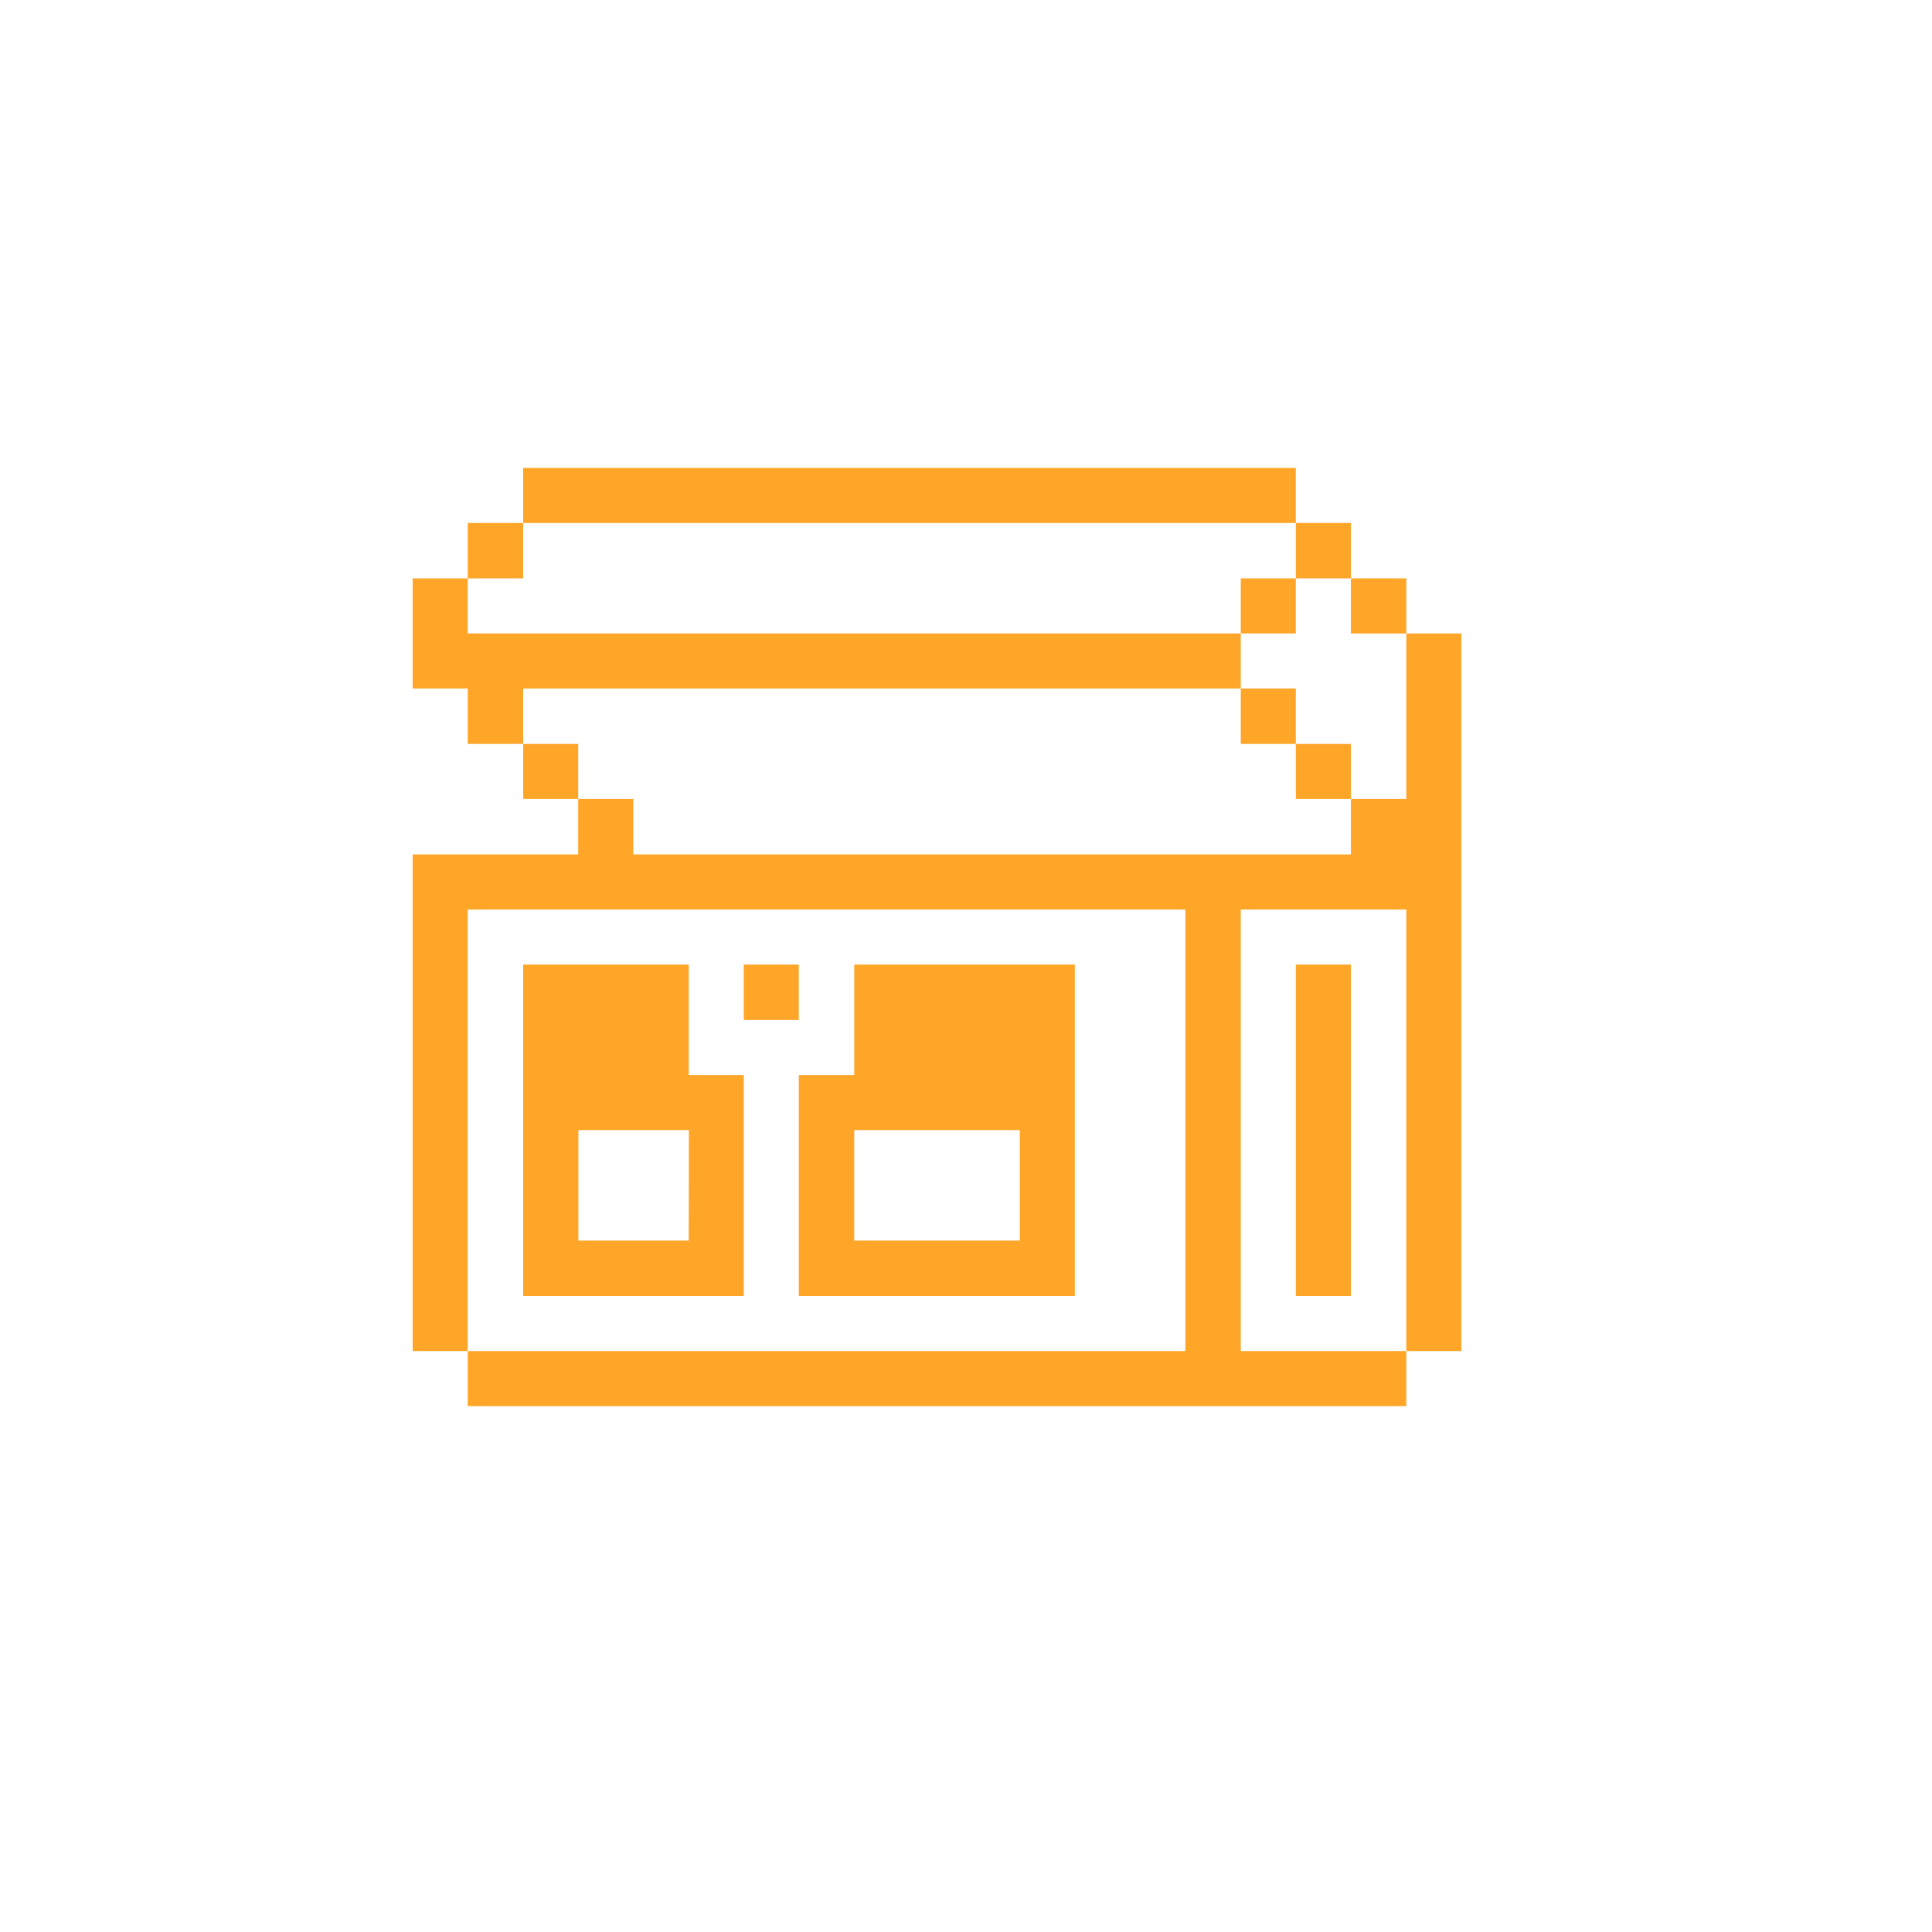
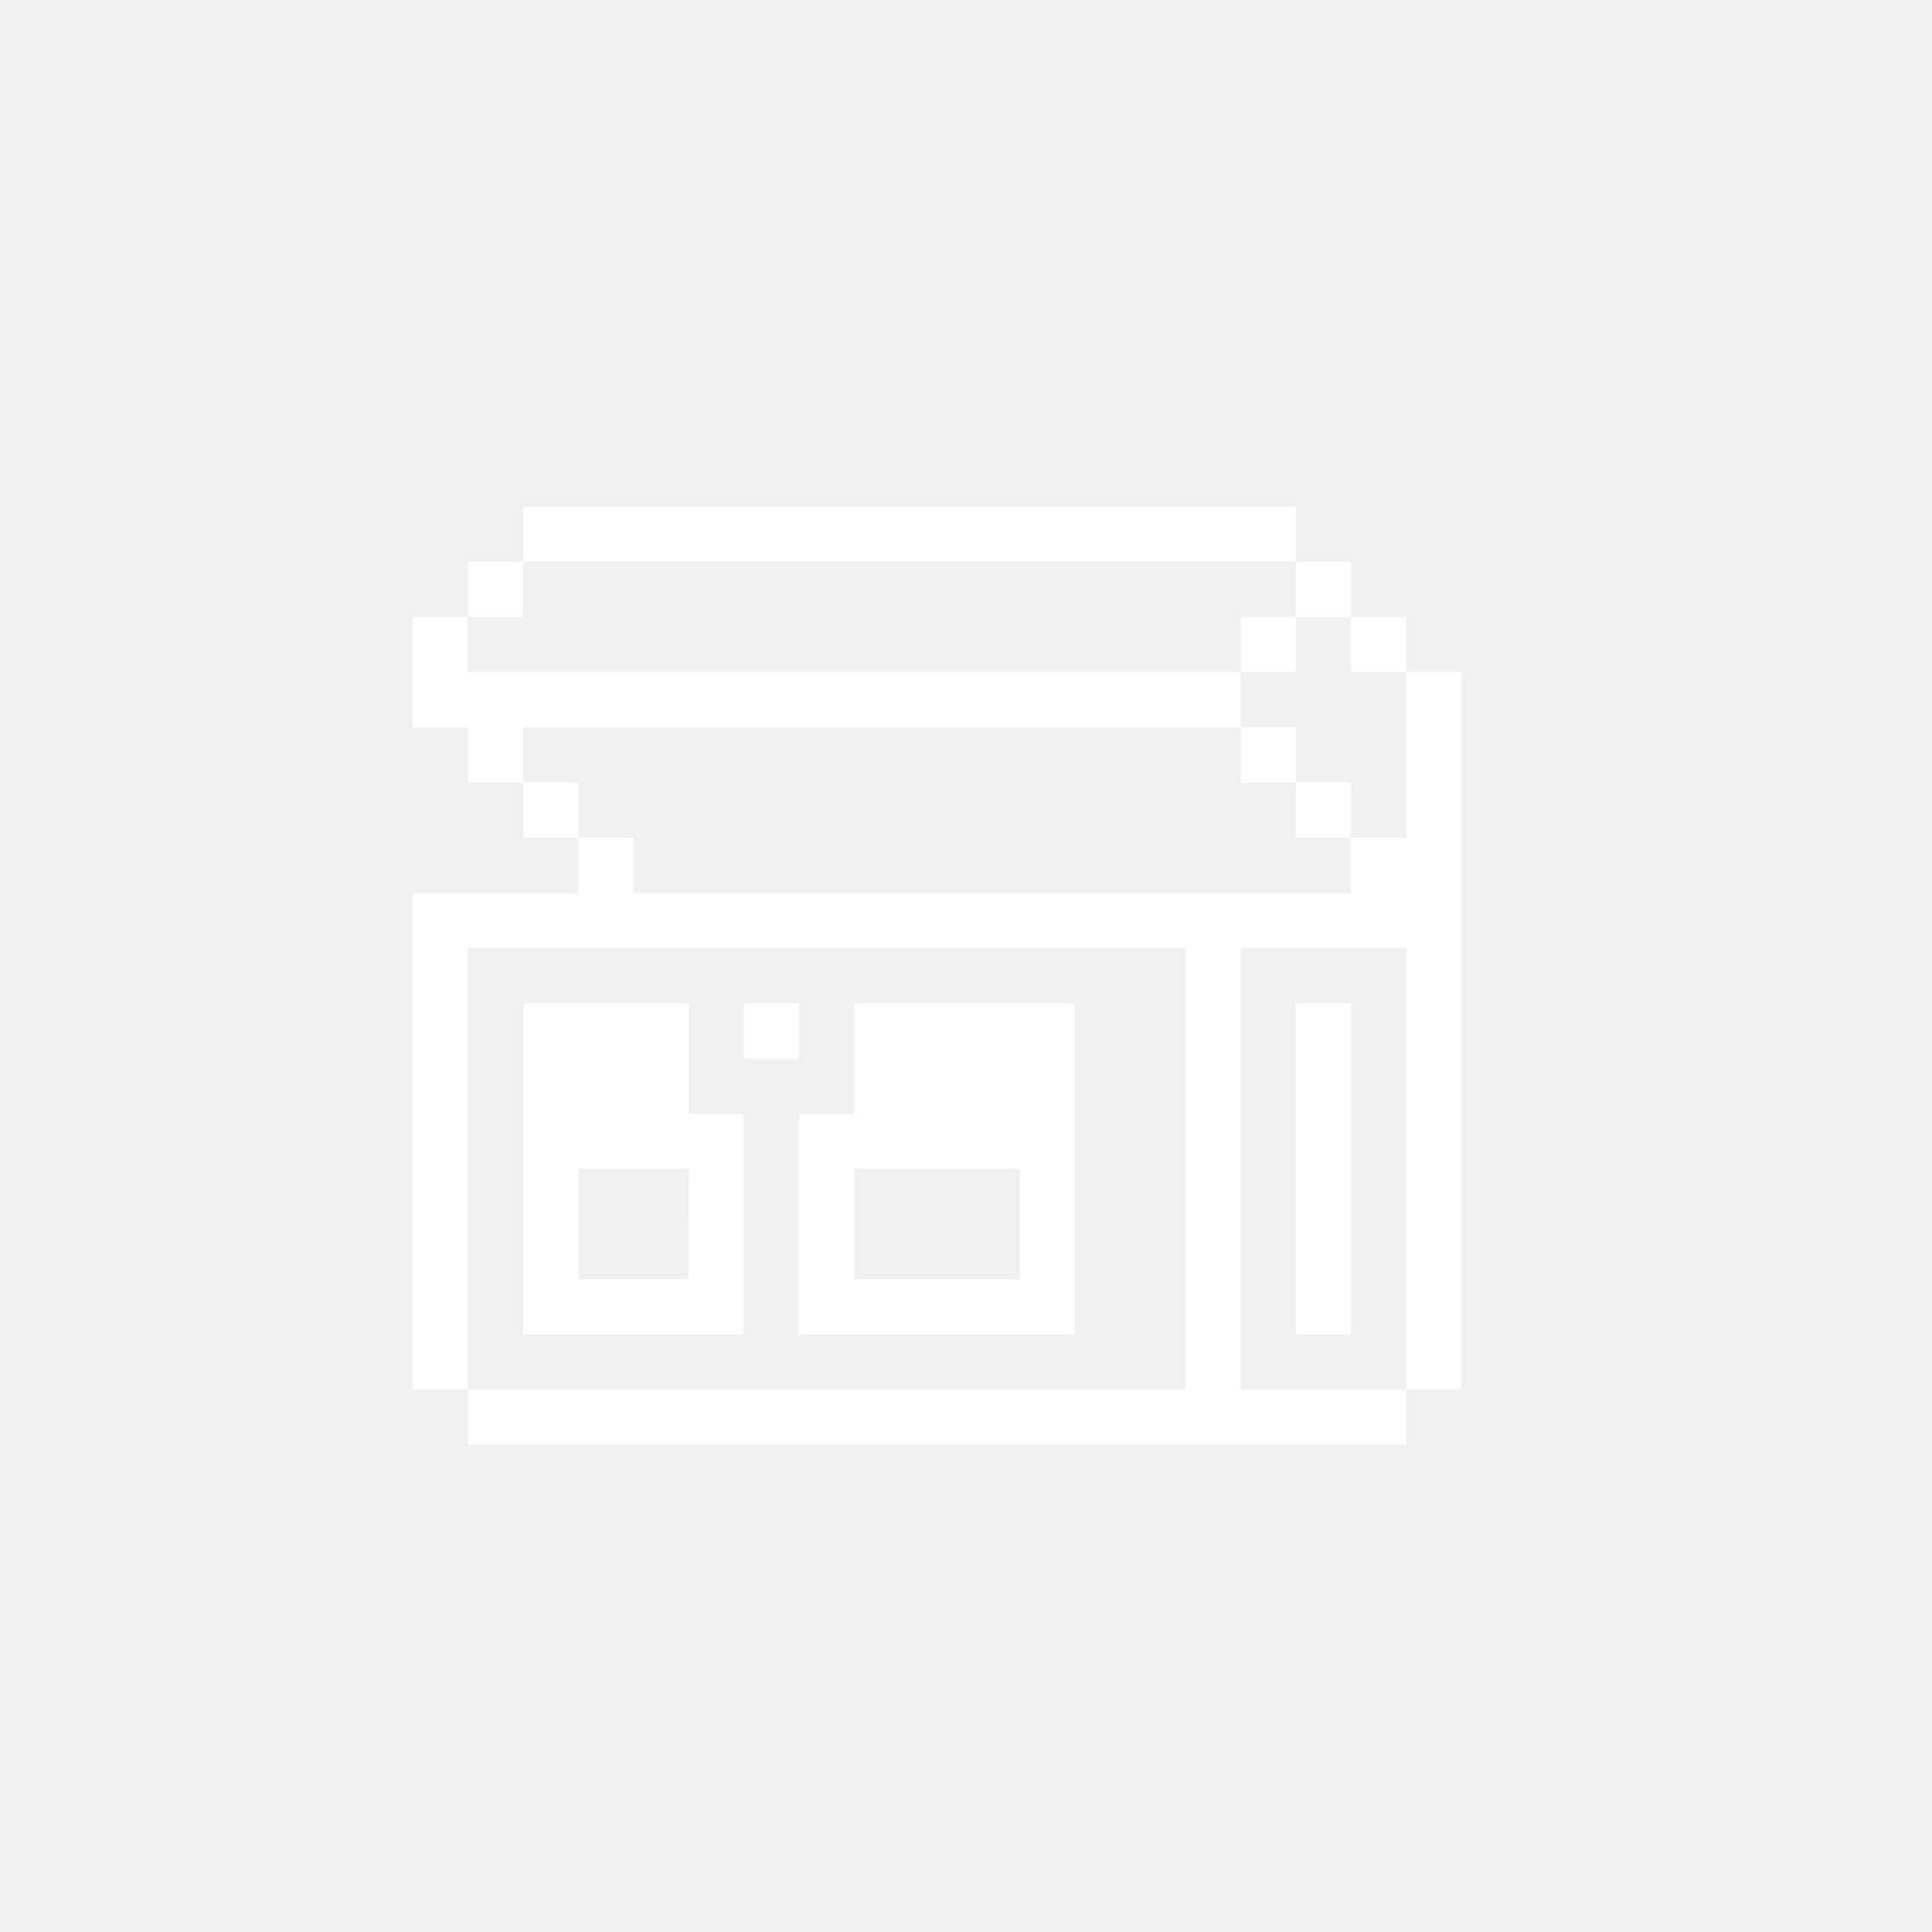
<svg xmlns="http://www.w3.org/2000/svg" width="100" height="100" viewBox="0 0 100 100" fill="none">
-   <g clip-path="url(#clip0_47_128)">
-     <rect width="100" height="100" fill="white" />
-     <path d="M21.359 44.225V69.931H24.209V47.075H61.353V69.931H24.209V72.781H72.791V69.931H64.222V47.075H72.791V69.931H75.641V32.788H72.791V41.356H69.922V44.225H32.778V41.356H29.928V44.225H21.359ZM69.922 29.938H72.791V32.788H69.922V29.938Z" fill="#FFA629" />
-     <path d="M67.072 49.925H69.922V67.081H67.072V49.925ZM67.072 38.506H69.922V41.356H67.072V38.506ZM67.072 27.069H69.922V29.938H67.072V27.069ZM64.222 35.638H67.072V38.506H64.222V35.638ZM64.222 29.938H67.072V32.788H64.222V29.938ZM44.216 55.644H41.347V67.081H55.634V49.925H44.216V55.644ZM52.784 58.494V64.213H44.216V58.494H52.784ZM38.497 49.925H41.347V52.794H38.497V49.925ZM35.647 49.925H27.078V67.081H38.497V55.644H35.647V49.925ZM35.647 64.213H29.938V58.494H35.656L35.647 64.213ZM27.078 24.219H67.072V27.069H27.078V24.219ZM27.078 38.506H29.928V41.356H27.078V38.506ZM64.222 35.638V32.788H24.209V29.938H21.359V35.638H24.209V38.506H27.078V35.638H64.222ZM24.209 27.069H27.078V29.938H24.209V27.069Z" fill="#FFA629" />
+   <g clip-path="url(#clip0_72_25)">
+     <path d="M21.359 46.225V71.931H24.209V49.075H61.353V71.931H24.209V74.781H72.791V71.931H64.222V49.075H72.791V71.931H75.641V34.788H72.791V43.356H69.922V46.225H32.778V43.356H29.928V46.225H21.359ZM69.922 31.938H72.791V34.788H69.922V31.938Z" fill="white" />
+     <path d="M67.072 51.925H69.922V69.081H67.072V51.925ZM67.072 40.506H69.922V43.356H67.072V40.506ZM67.072 29.069H69.922V31.938H67.072V29.069ZM64.222 37.638H67.072V40.506H64.222V37.638ZM64.222 31.938H67.072V34.788H64.222V31.938ZM44.216 57.644H41.347V69.081H55.634V51.925H44.216V57.644ZM52.784 60.494V66.213H44.216V60.494H52.784ZM38.497 51.925H41.347V54.794H38.497V51.925ZM35.647 51.925H27.078V69.081H38.497V57.644H35.647V51.925ZM35.647 66.213H29.938V60.494H35.656L35.647 66.213ZM27.078 26.219H67.072V29.069H27.078V26.219ZM27.078 40.506H29.928V43.356H27.078V40.506ZM64.222 37.638V34.788H24.209V31.938H21.359V37.638H24.209V40.506H27.078V37.638H64.222ZM24.209 29.069H27.078V31.938H24.209V29.069Z" fill="white" />
  </g>
  <defs>
-     <clipPath id="clip0_47_128">
+     <clipPath id="clip0_72_25">
      <rect width="100" height="100" fill="white" />
    </clipPath>
  </defs>
</svg>
